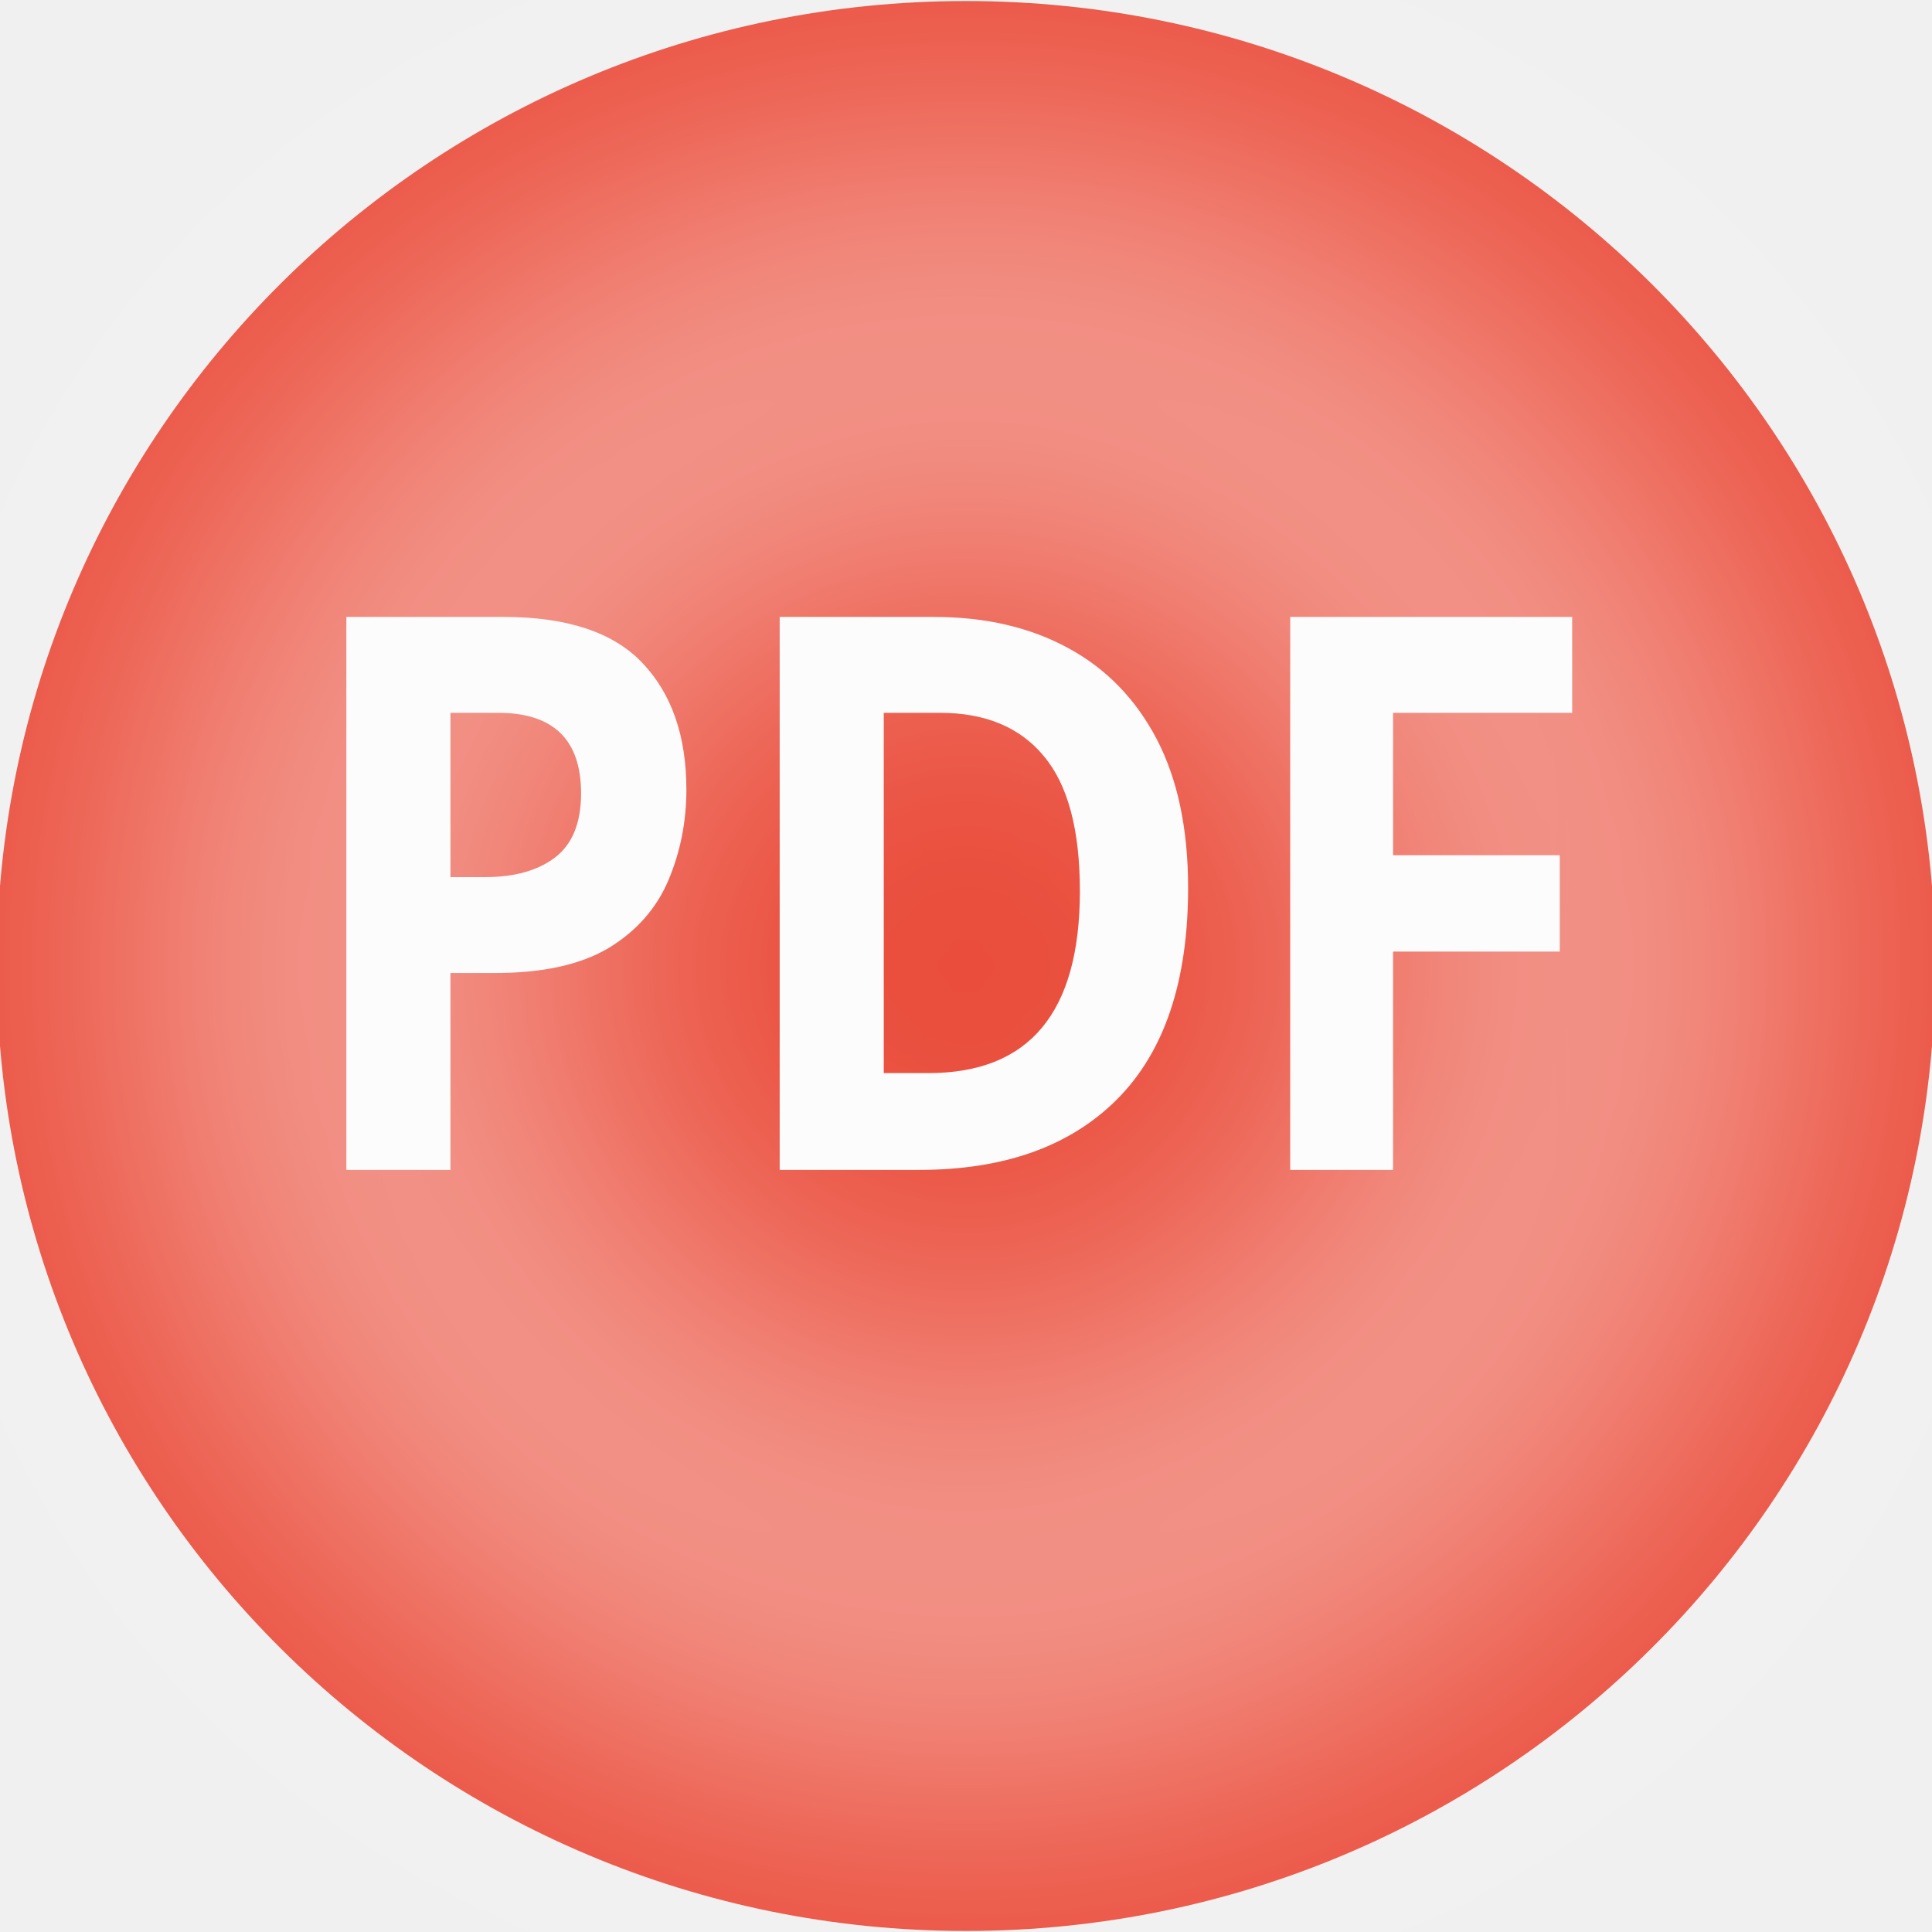
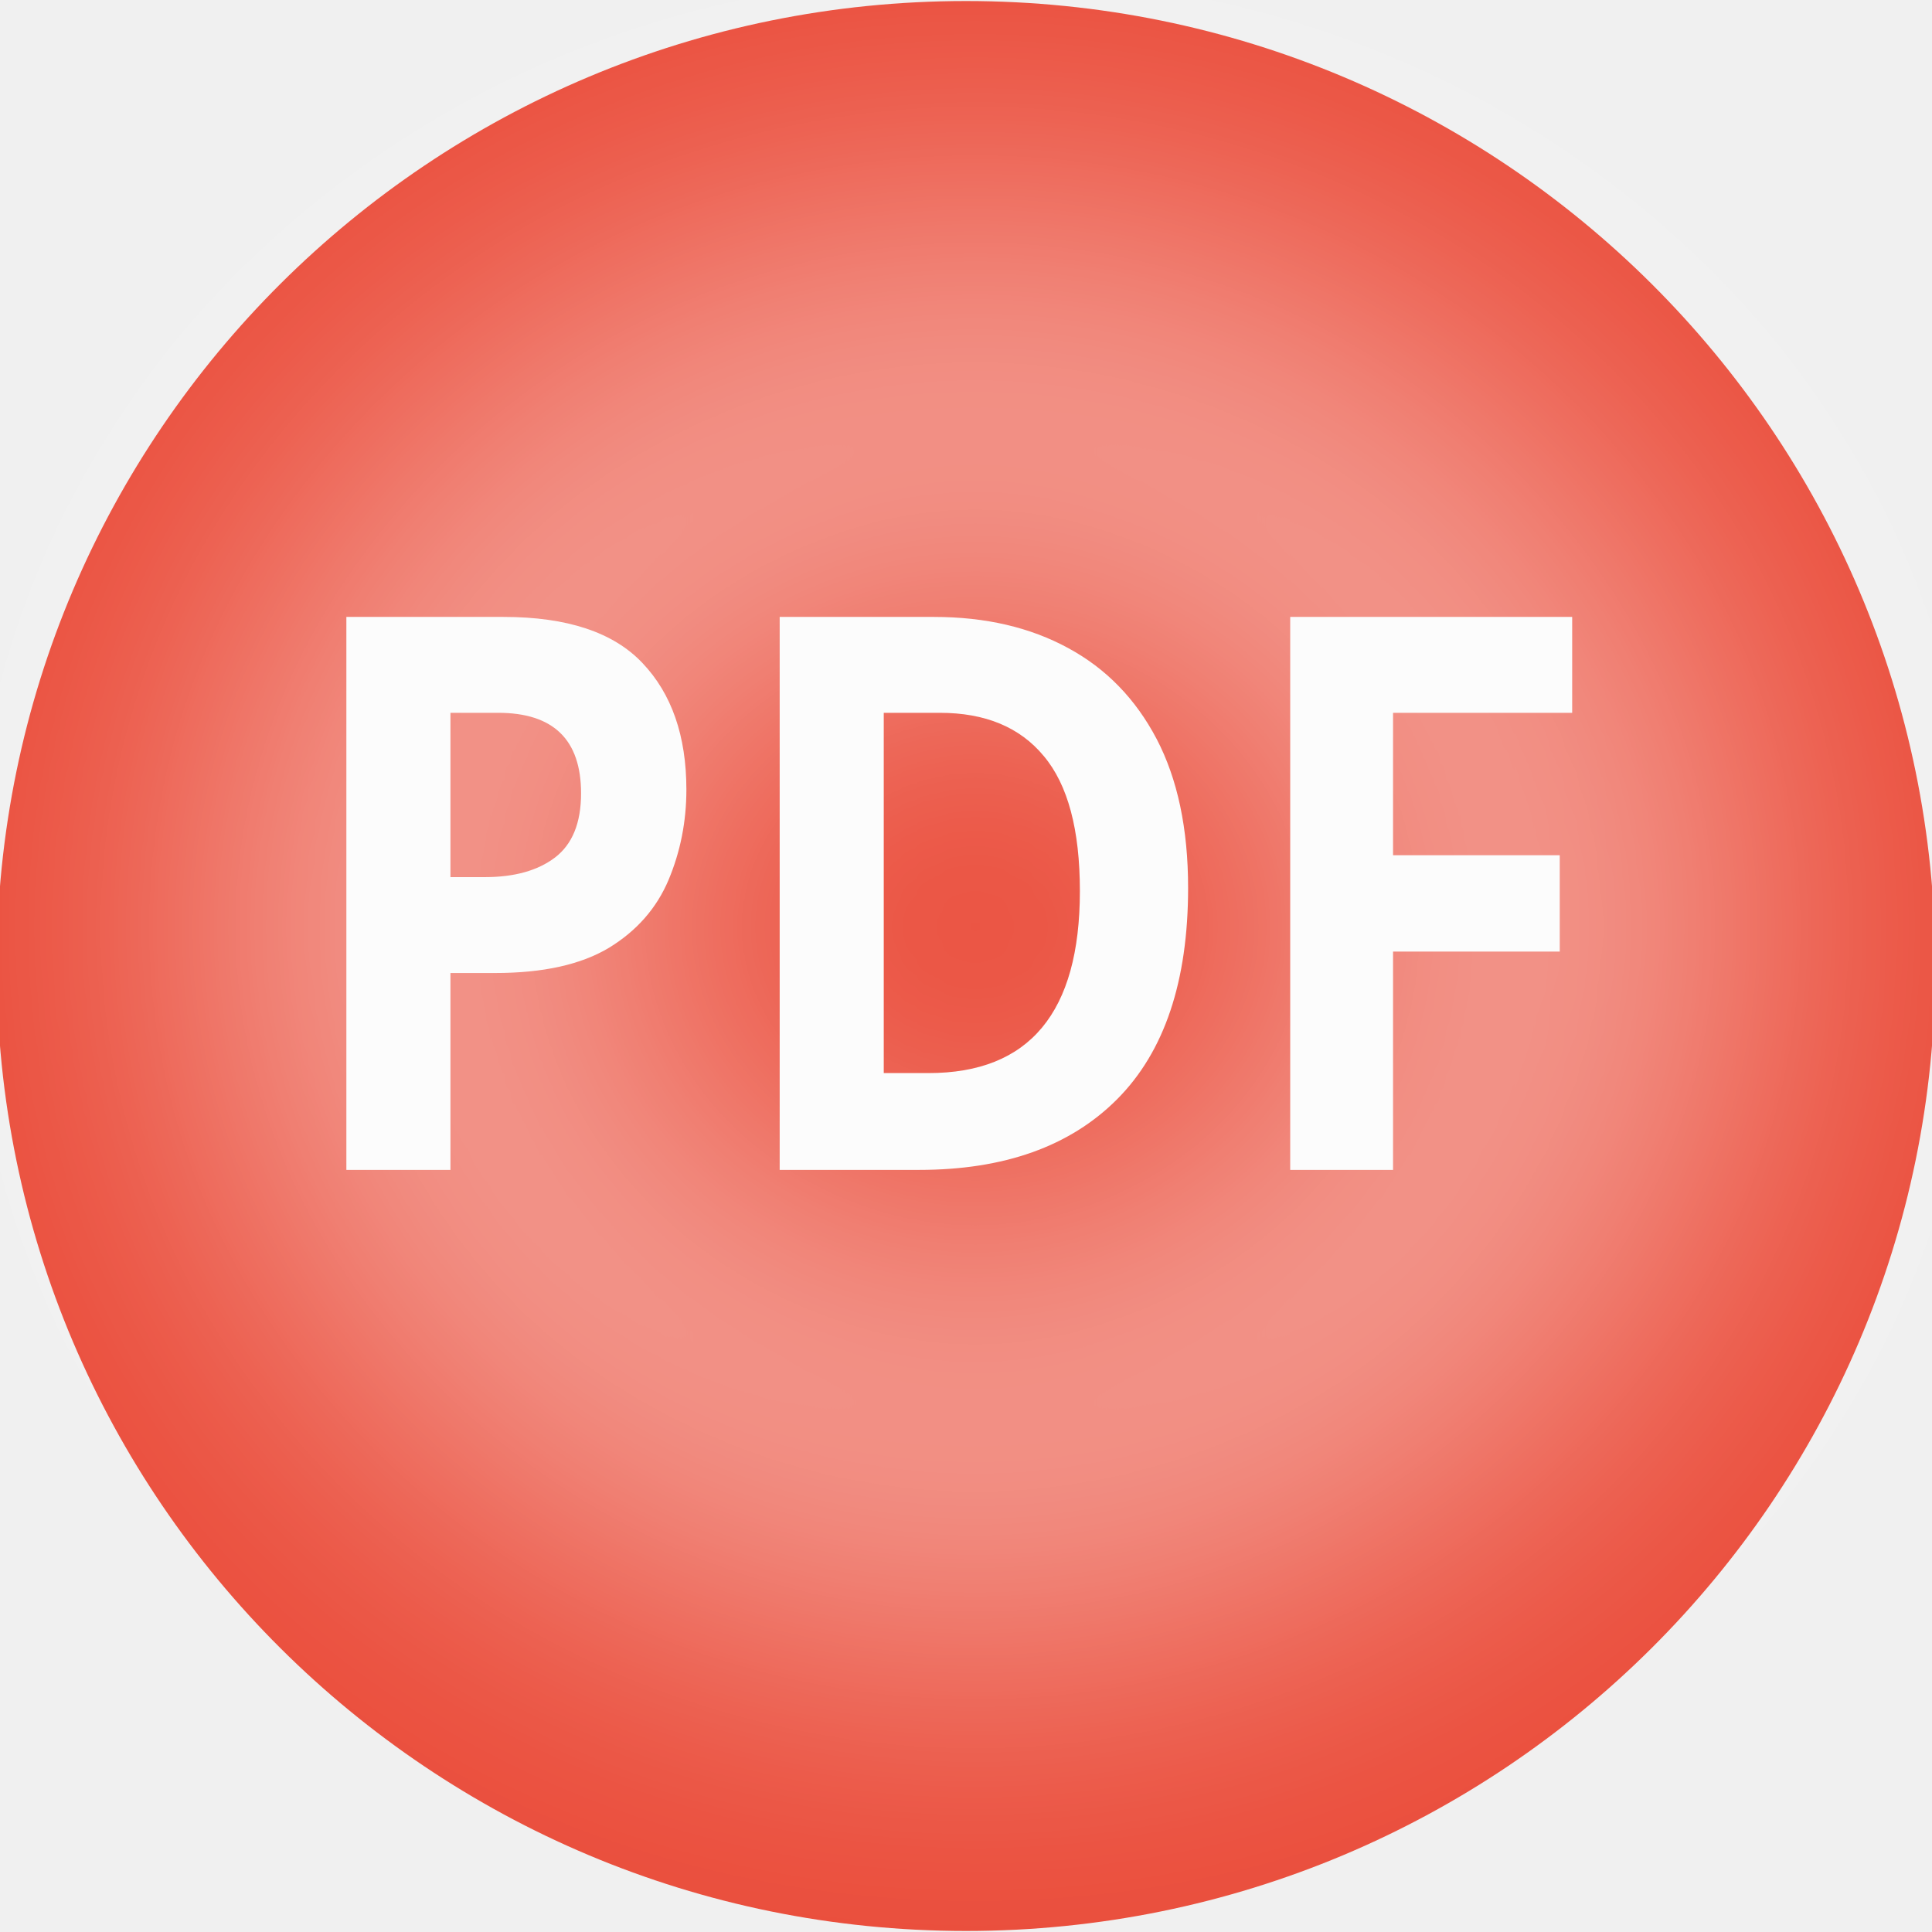
<svg xmlns="http://www.w3.org/2000/svg" width="30" height="30">
  <g>
    <rect x="-1" y="-1" width="32" height="32" id="canvas_background" fill="none" />
  </g>
  <defs>
    <filter height="200%" width="200%" y="-50%" x="-50%" id="svg_1_blur">
      <feGaussianBlur stdDeviation="4.3" in="SourceGraphic" />
    </filter>
  </defs>
  <g>
    <ellipse fill="#EA4C3A" stroke-width="null" stroke-opacity="null" fill-opacity="null" cx="15" cy="15" id="svg_3" rx="15.051" ry="14.984" stroke="null" />
-     <ellipse filter="url(#svg_1_blur)" ry="9.804" rx="10" id="svg_1" cy="15" cx="15" fill-opacity="null" stroke-opacity="null" stroke-width="3" stroke="#FFFFFF" fill="none" />
+     <ellipse stroke="#FFFFFF" filter="url(#svg_1_blur)" ry="8.161" rx="9.106" id="svg_1" cy="14.394" cx="15.144" fill-opacity="null" stroke-opacity="null" stroke-width="3" fill="none" />
    <text font-style="normal" font-weight="bold" stroke="#FFFFFF" transform="matrix(0.4120718,0,0,0.4625747,4.642864,18.38474) " xml:space="preserve" text-anchor="start" font-family="Oswald, sans-serif" font-size="26" id="svg_9" y="-0.47" x="-0.557" stroke-opacity="null" stroke-width="0" fill="#fcfcfc">PDF</text>
  </g>
</svg>
